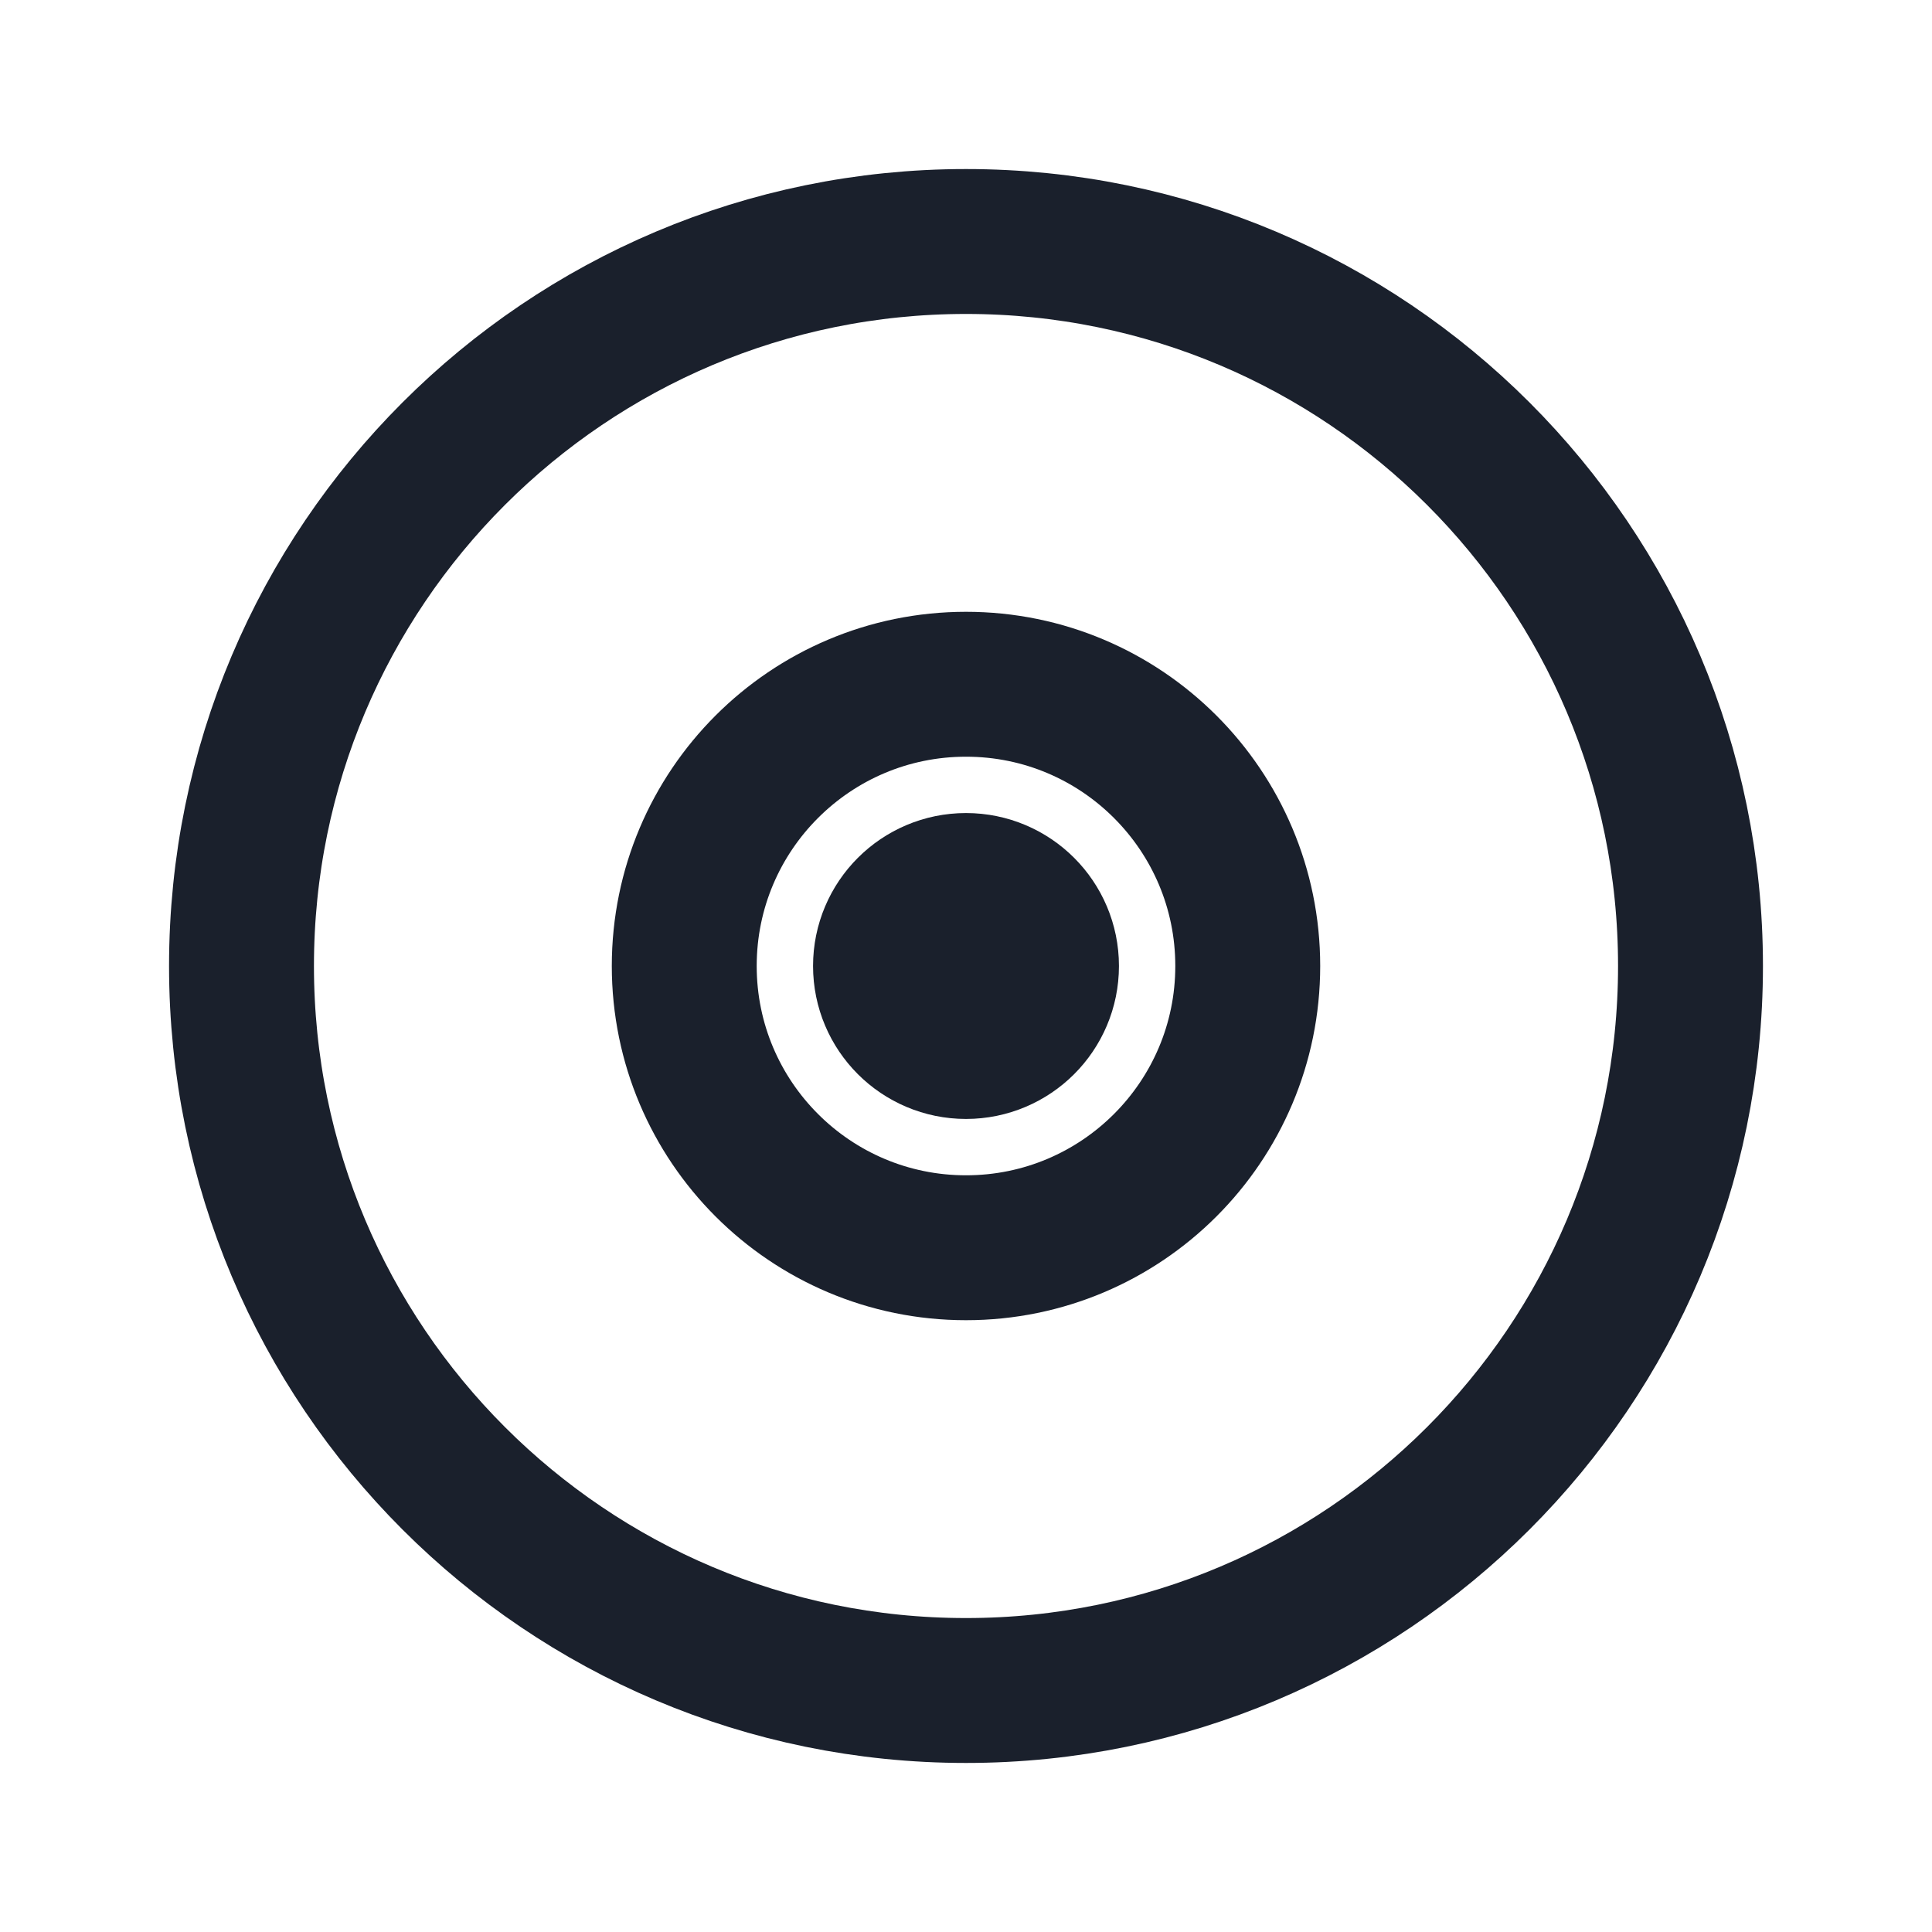
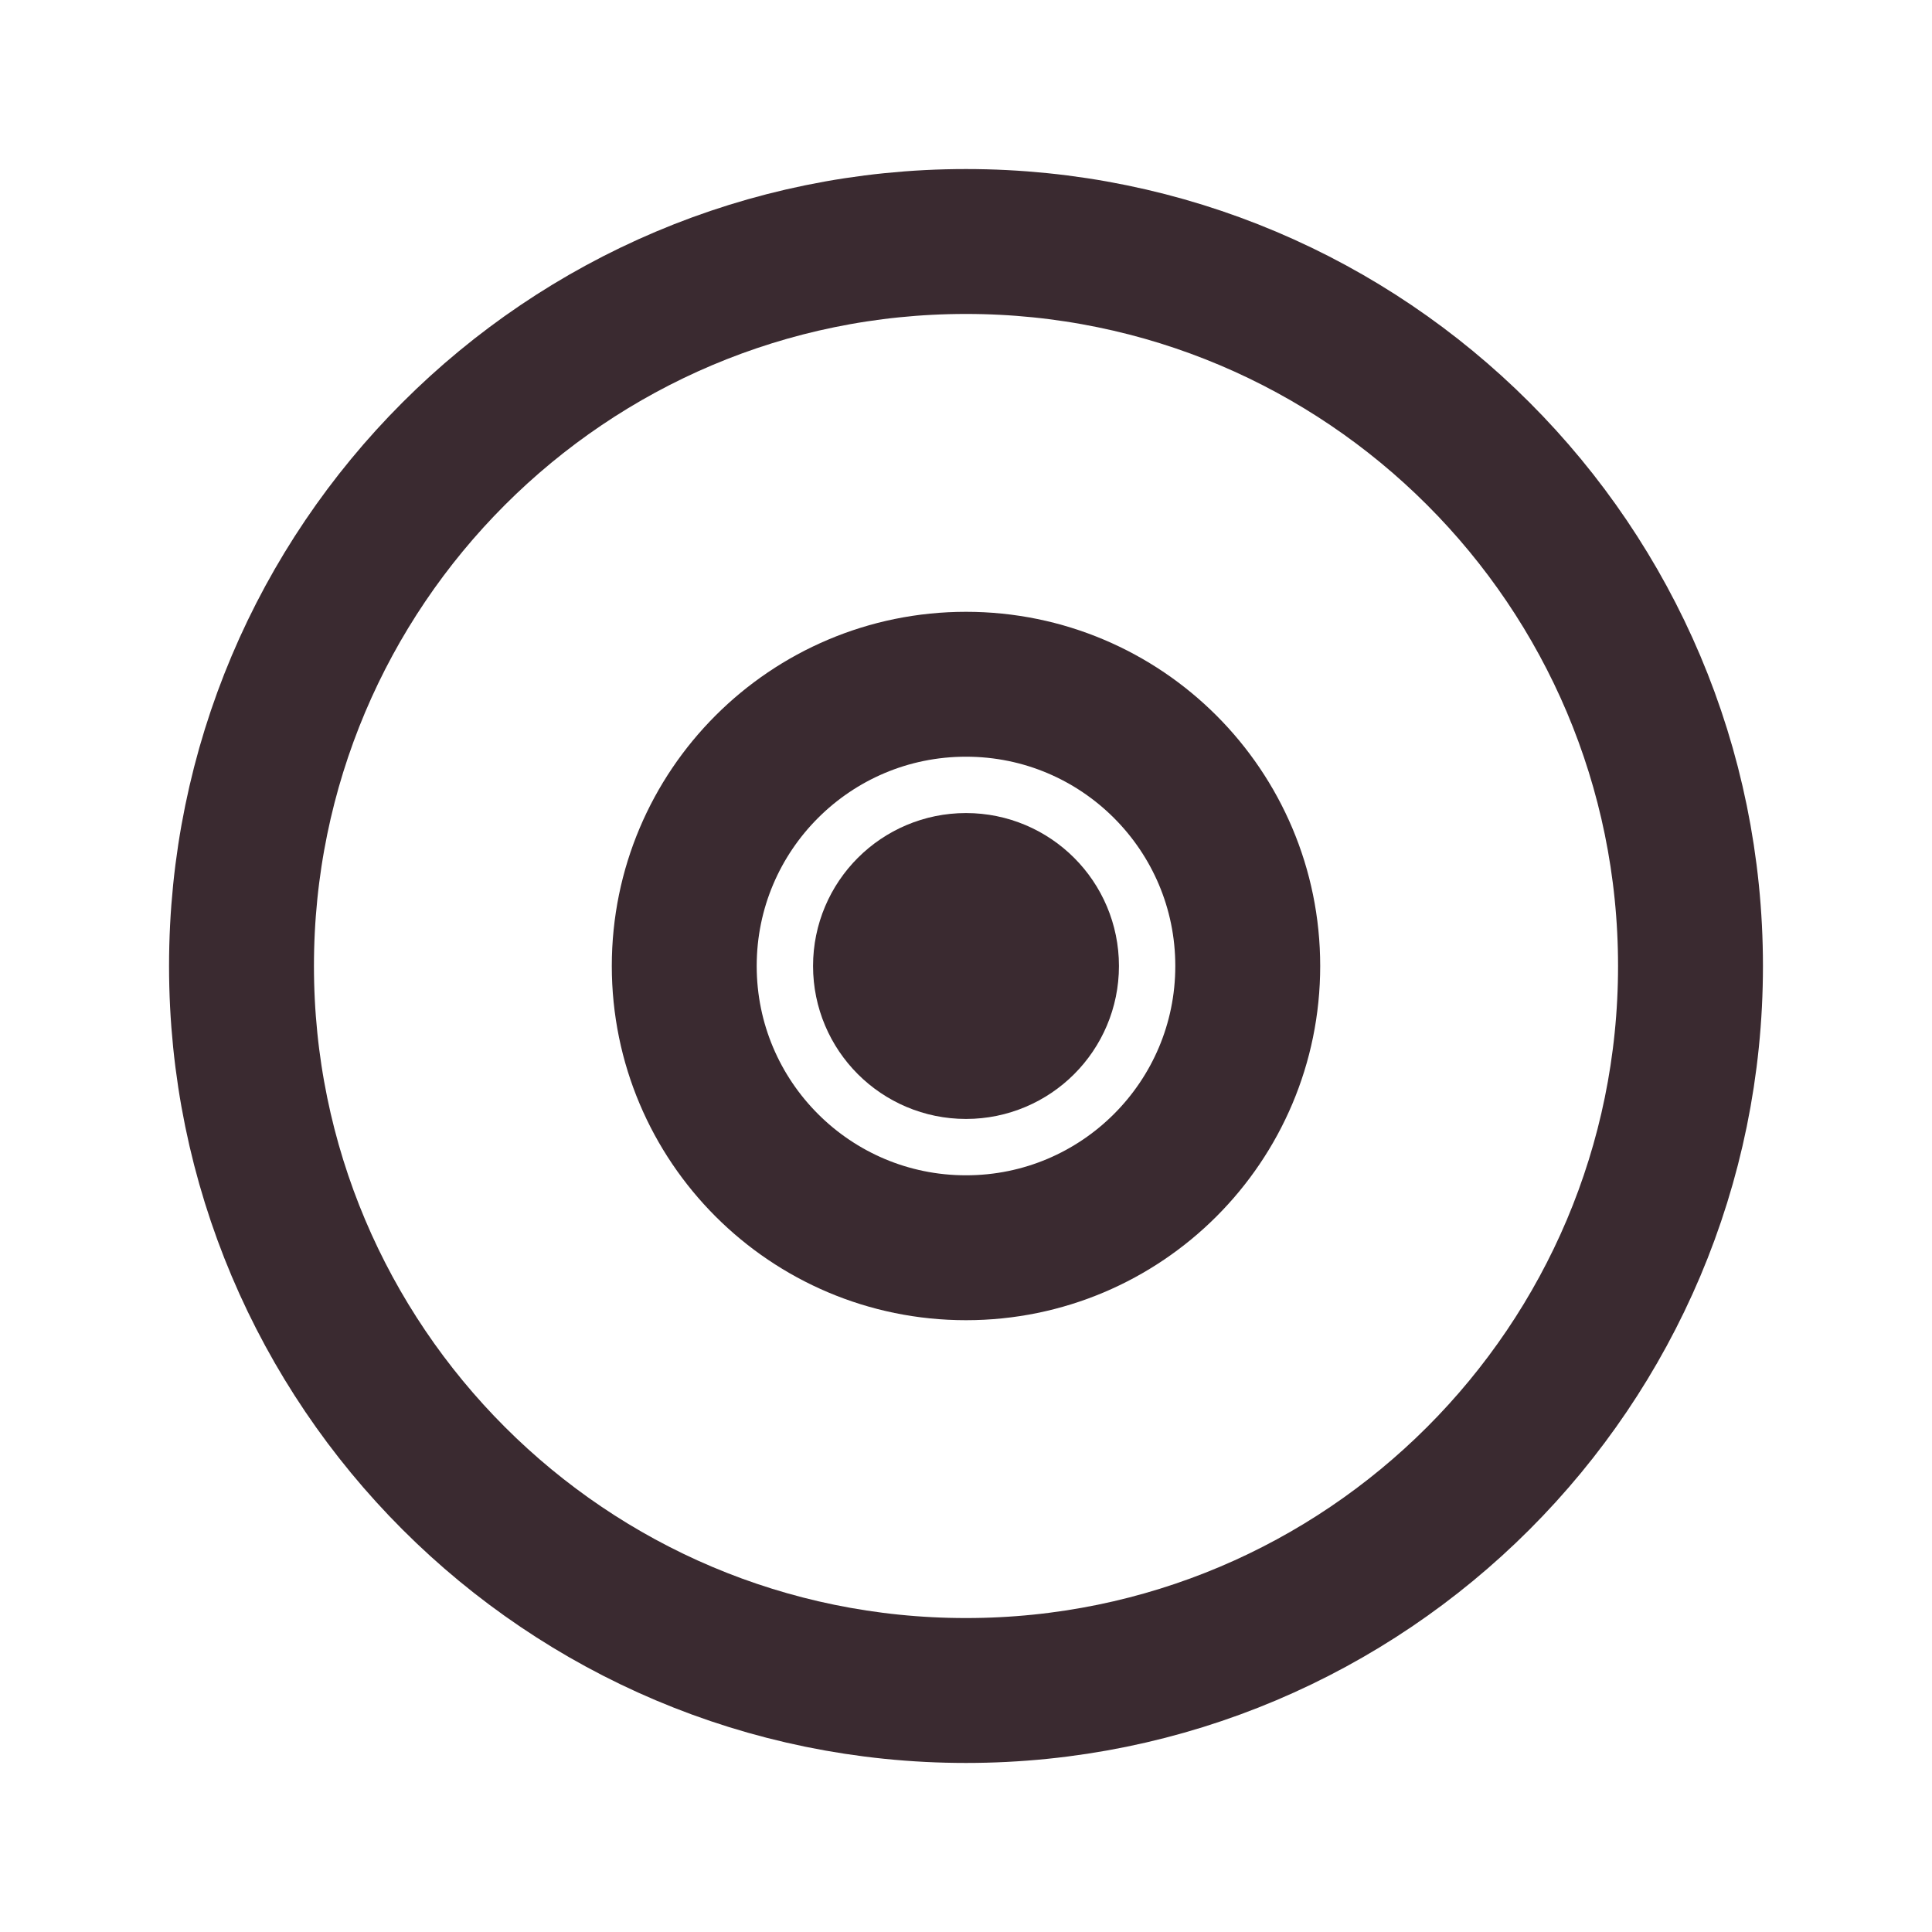
- <svg xmlns="http://www.w3.org/2000/svg" viewBox="0 0 24 24" fill="none" stroke="#1A202C" stroke-width="1.8" stroke-linecap="round" stroke-linejoin="round">
+ <svg xmlns="http://www.w3.org/2000/svg" viewBox="0 0 24 24" fill="none" stroke="#3A2A30" stroke-width="1.8" stroke-linecap="round" stroke-linejoin="round">
  <circle cx="12" cy="12" r="9" />
  <circle cx="12" cy="12" r="3.5" />
-   <circle cx="12" cy="12" r="1" fill="#1A202C" />
+   <circle cx="12" cy="12" r="1" fill="#3A2A30" />
</svg>
